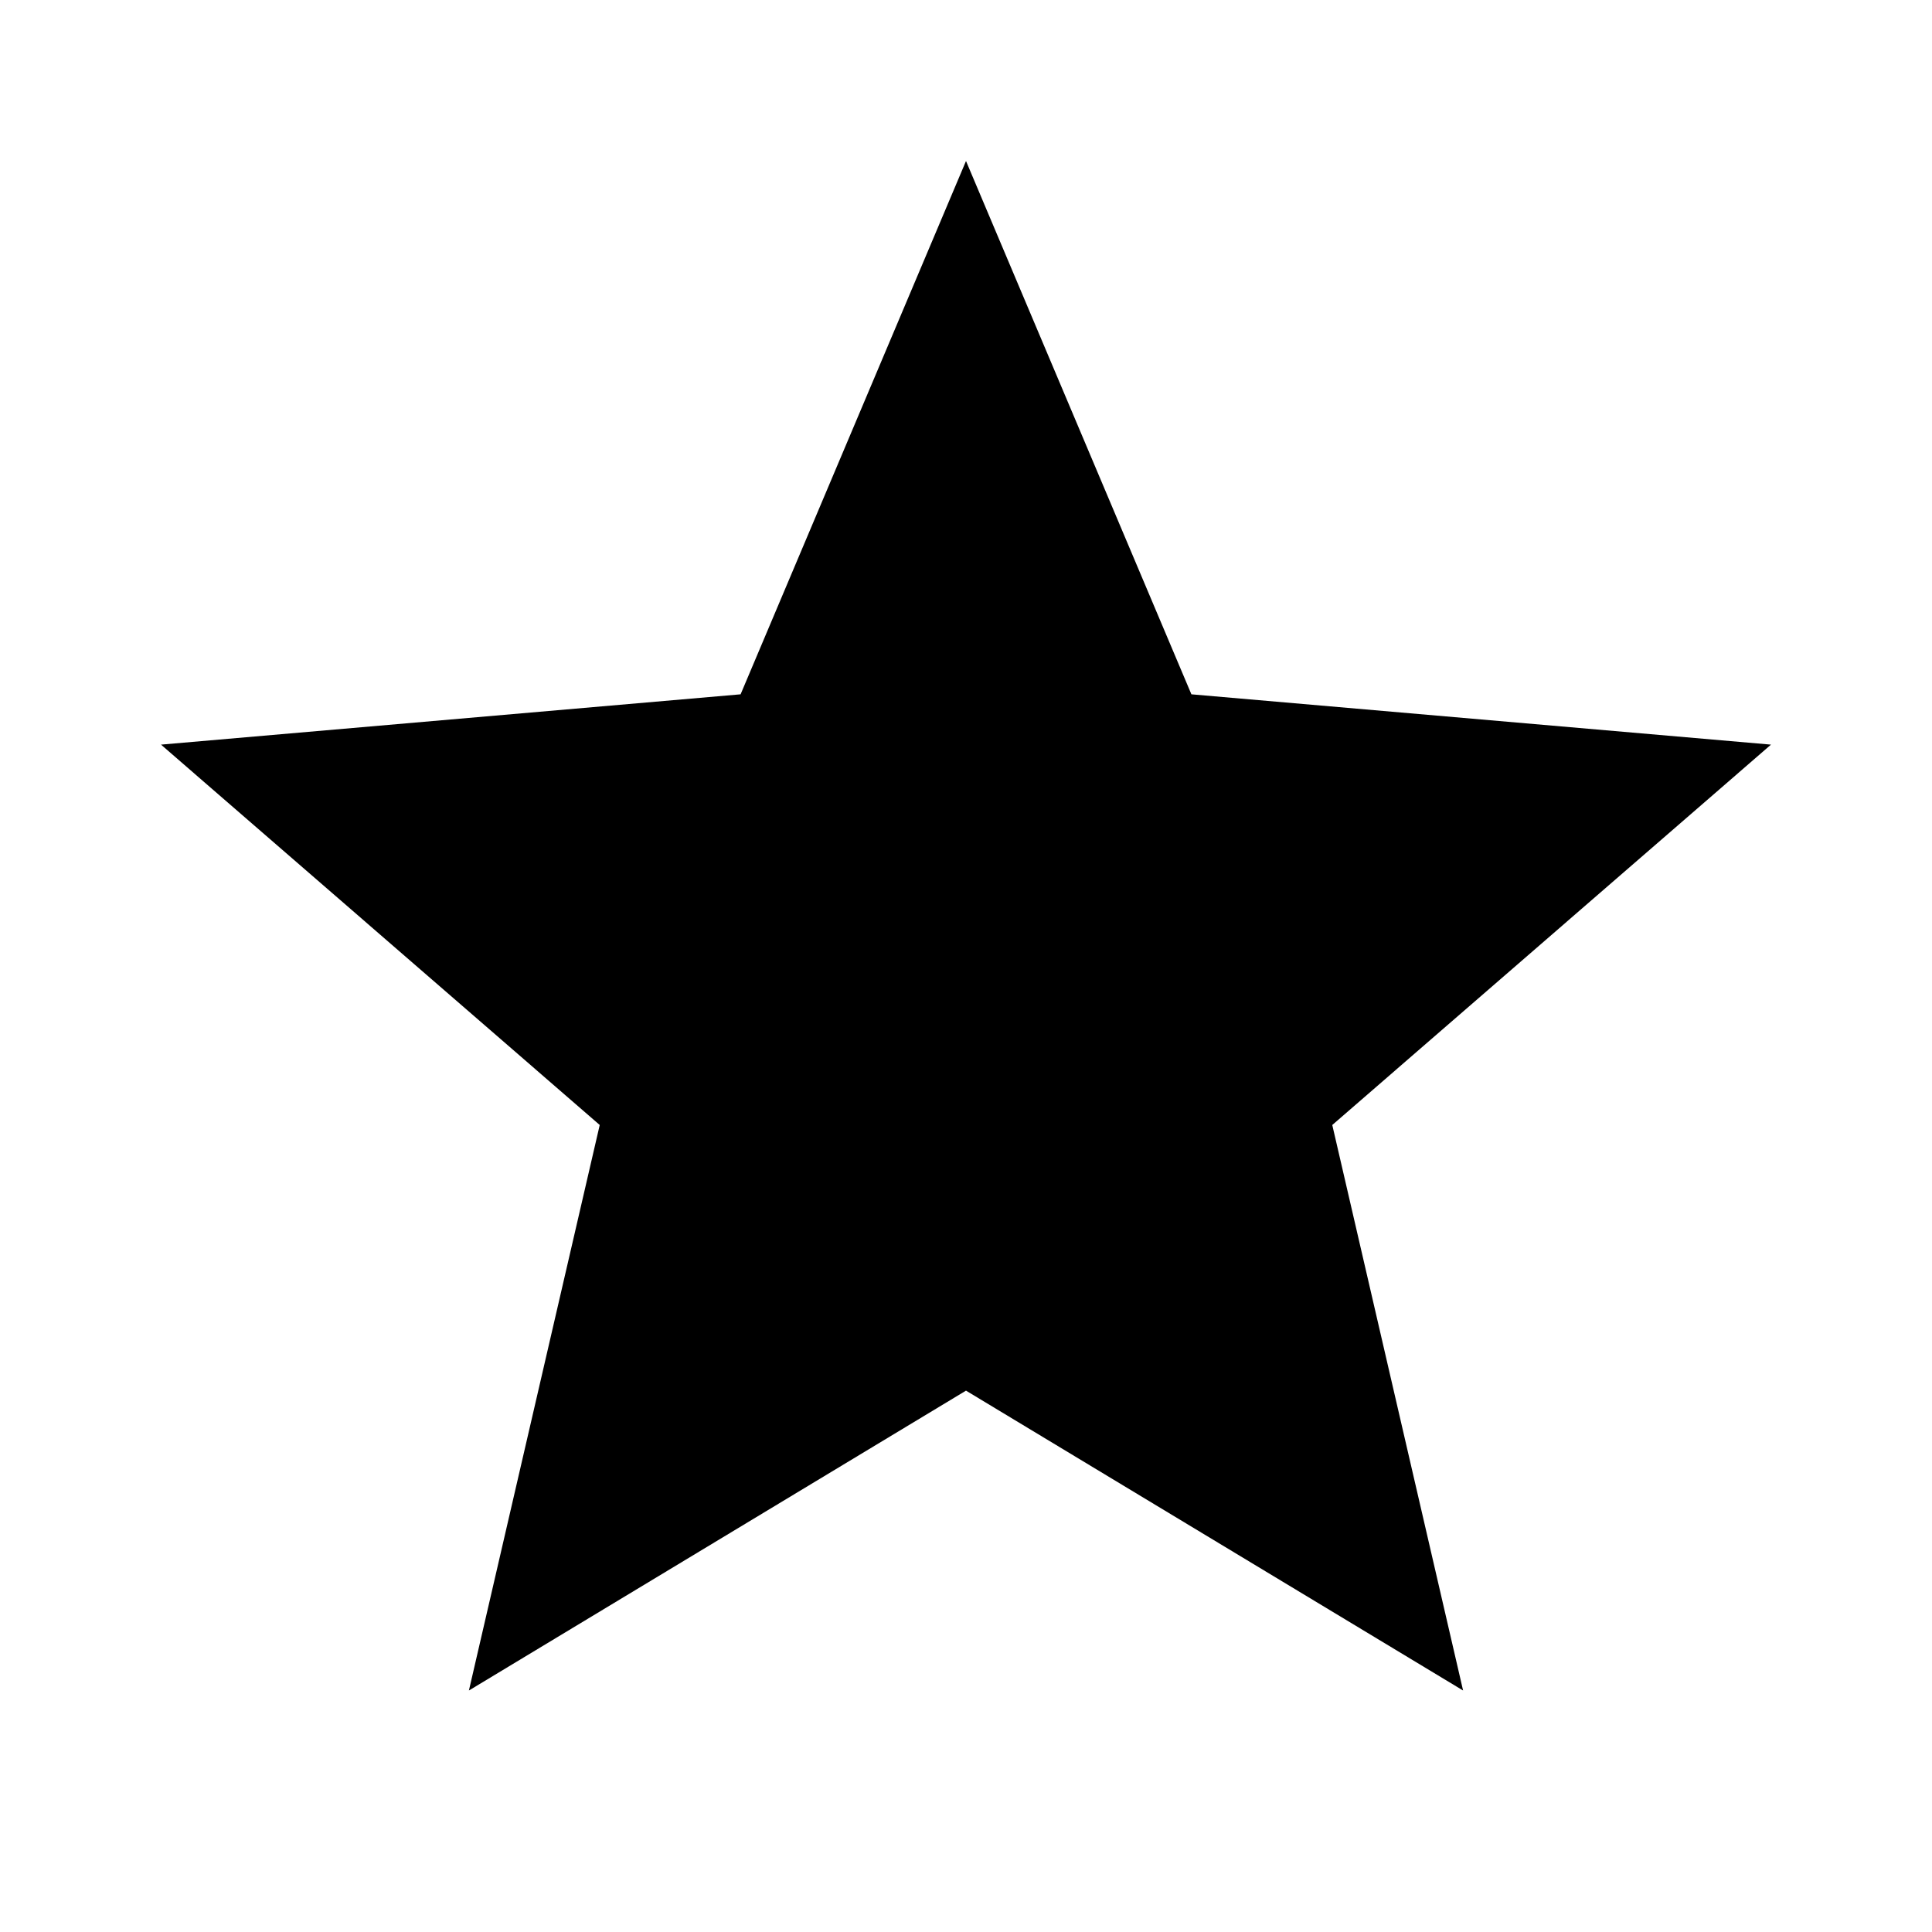
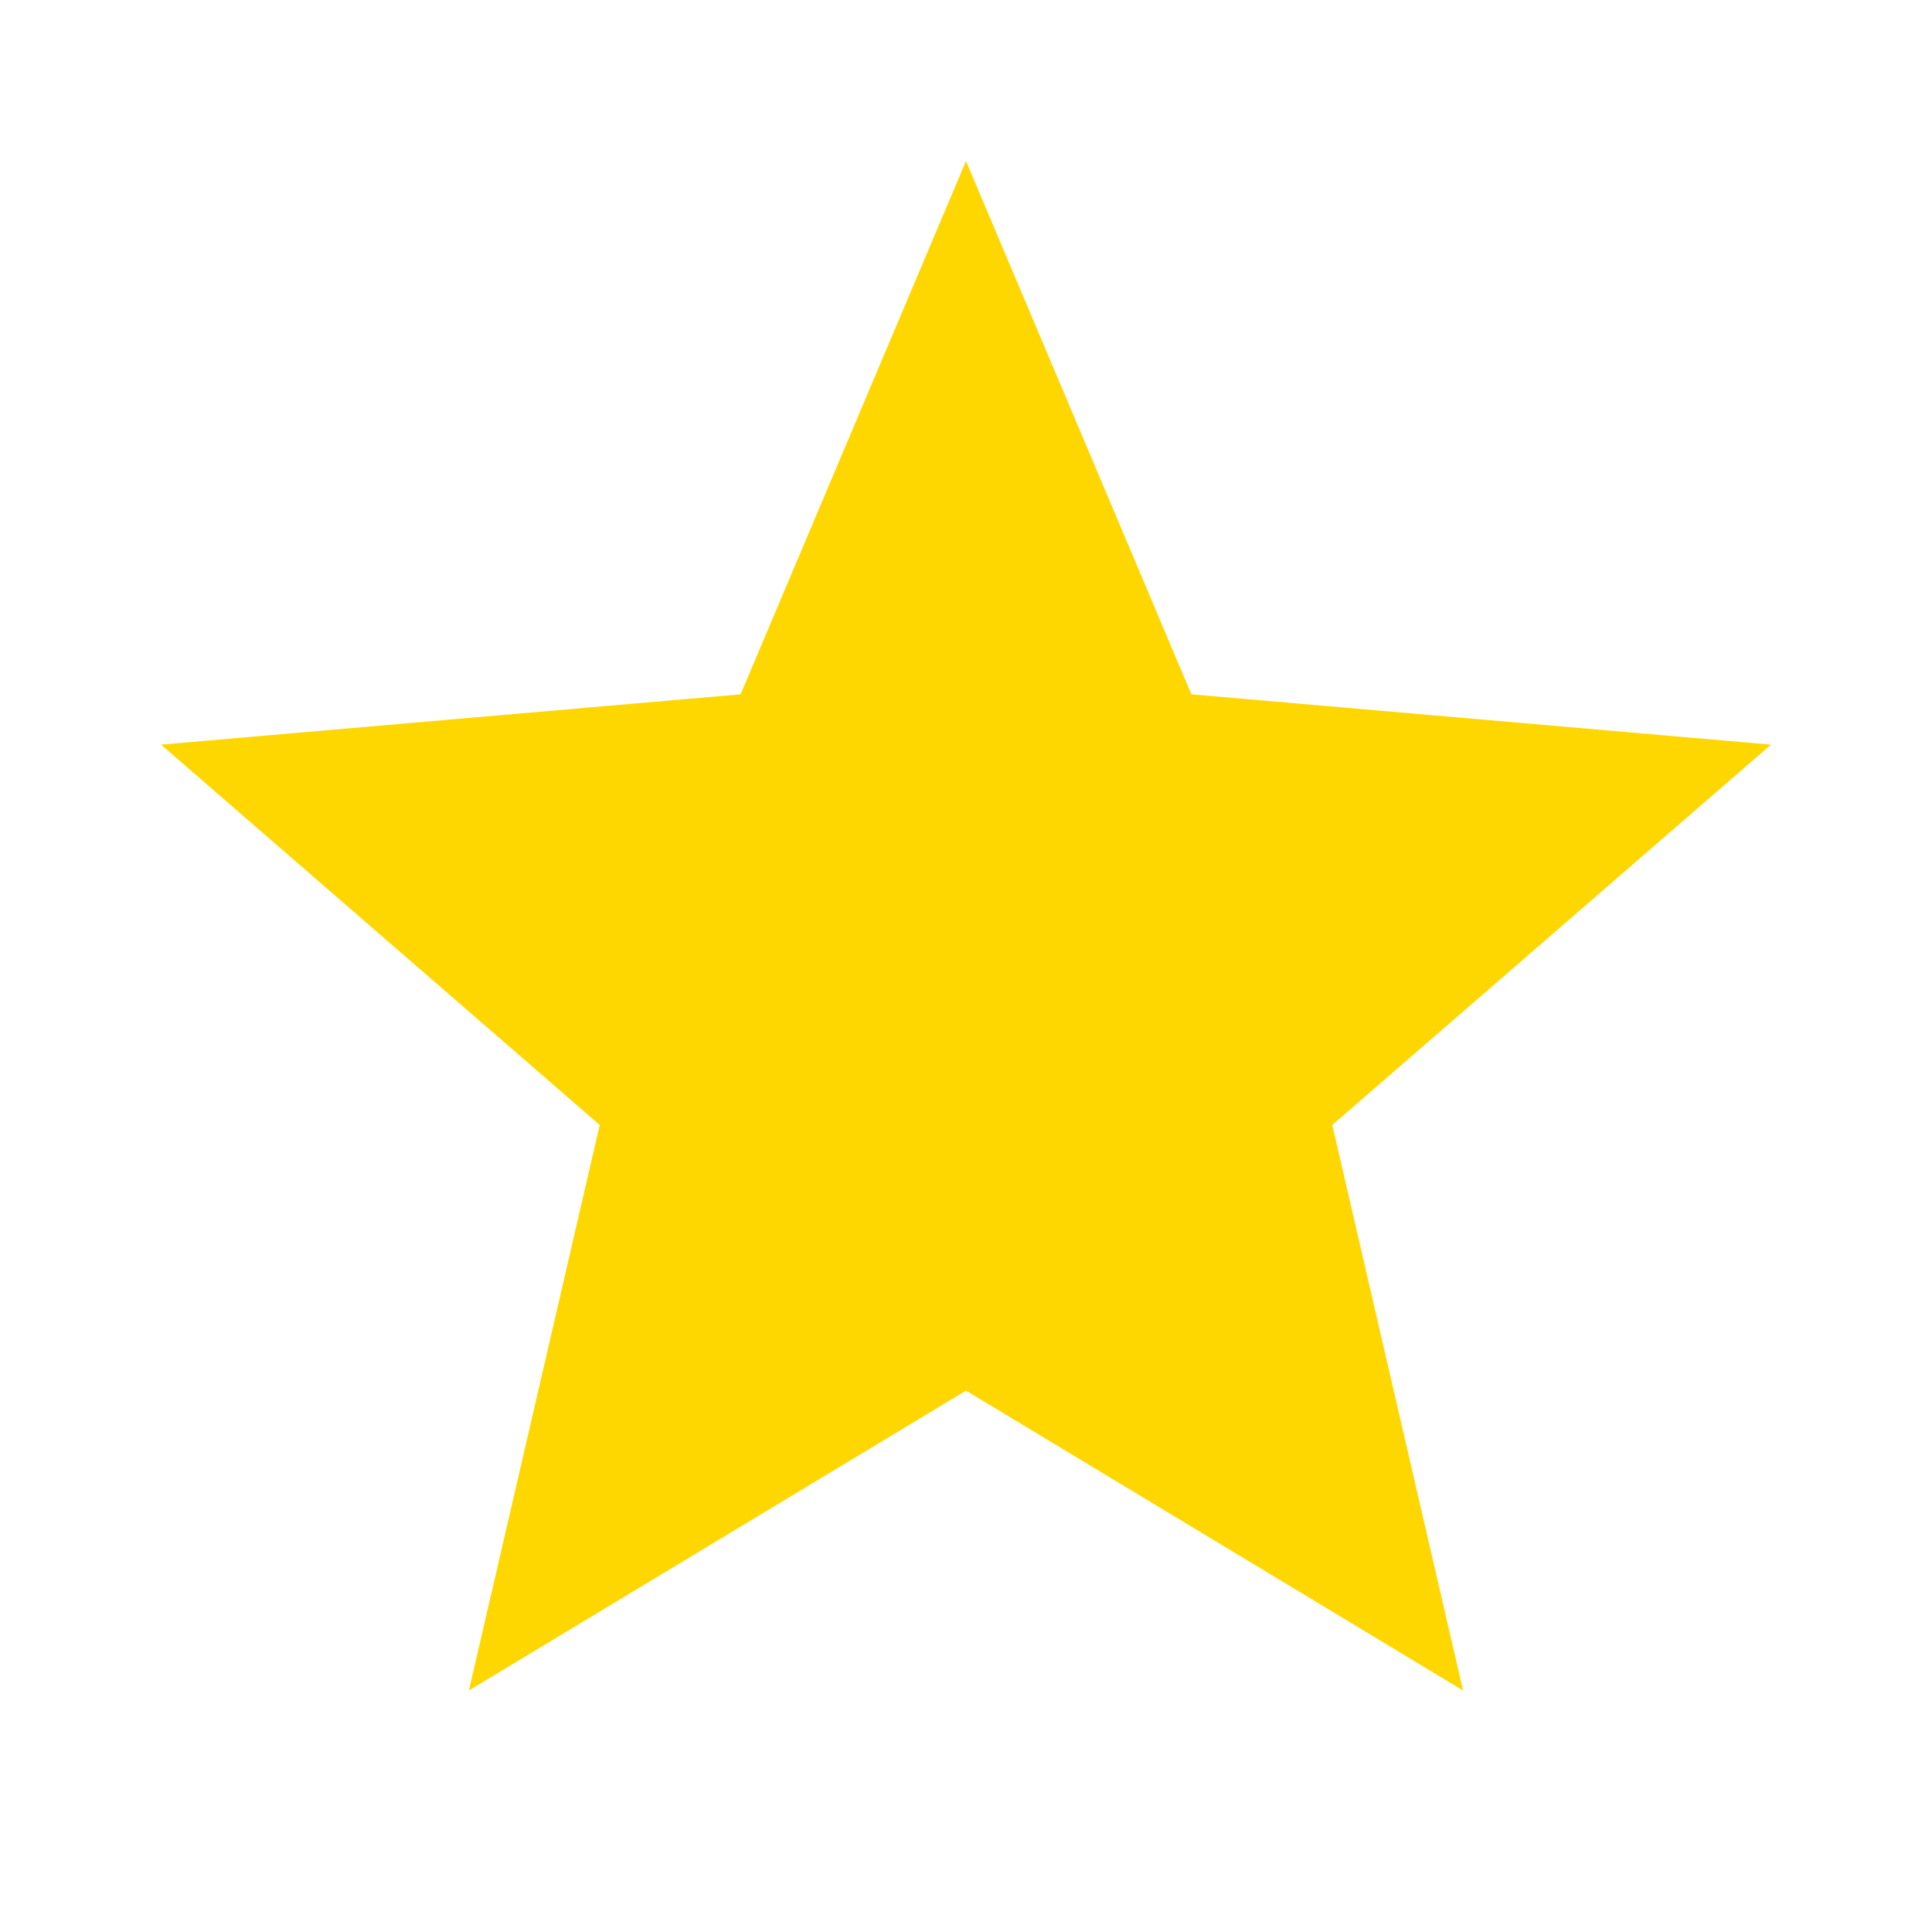
- <svg xmlns="http://www.w3.org/2000/svg" height="24px" viewBox="0 -960 960 960" width="24px" fill="#000">
+ <svg xmlns="http://www.w3.org/2000/svg" height="24px" viewBox="0 -960 960 960" width="24px" fill="#FFD700">
  <path d="m233-120 65-281L80-590l288-25 112-265 112 265 288 25-218 189 65 281-247-149-247 149Z" />
</svg>
